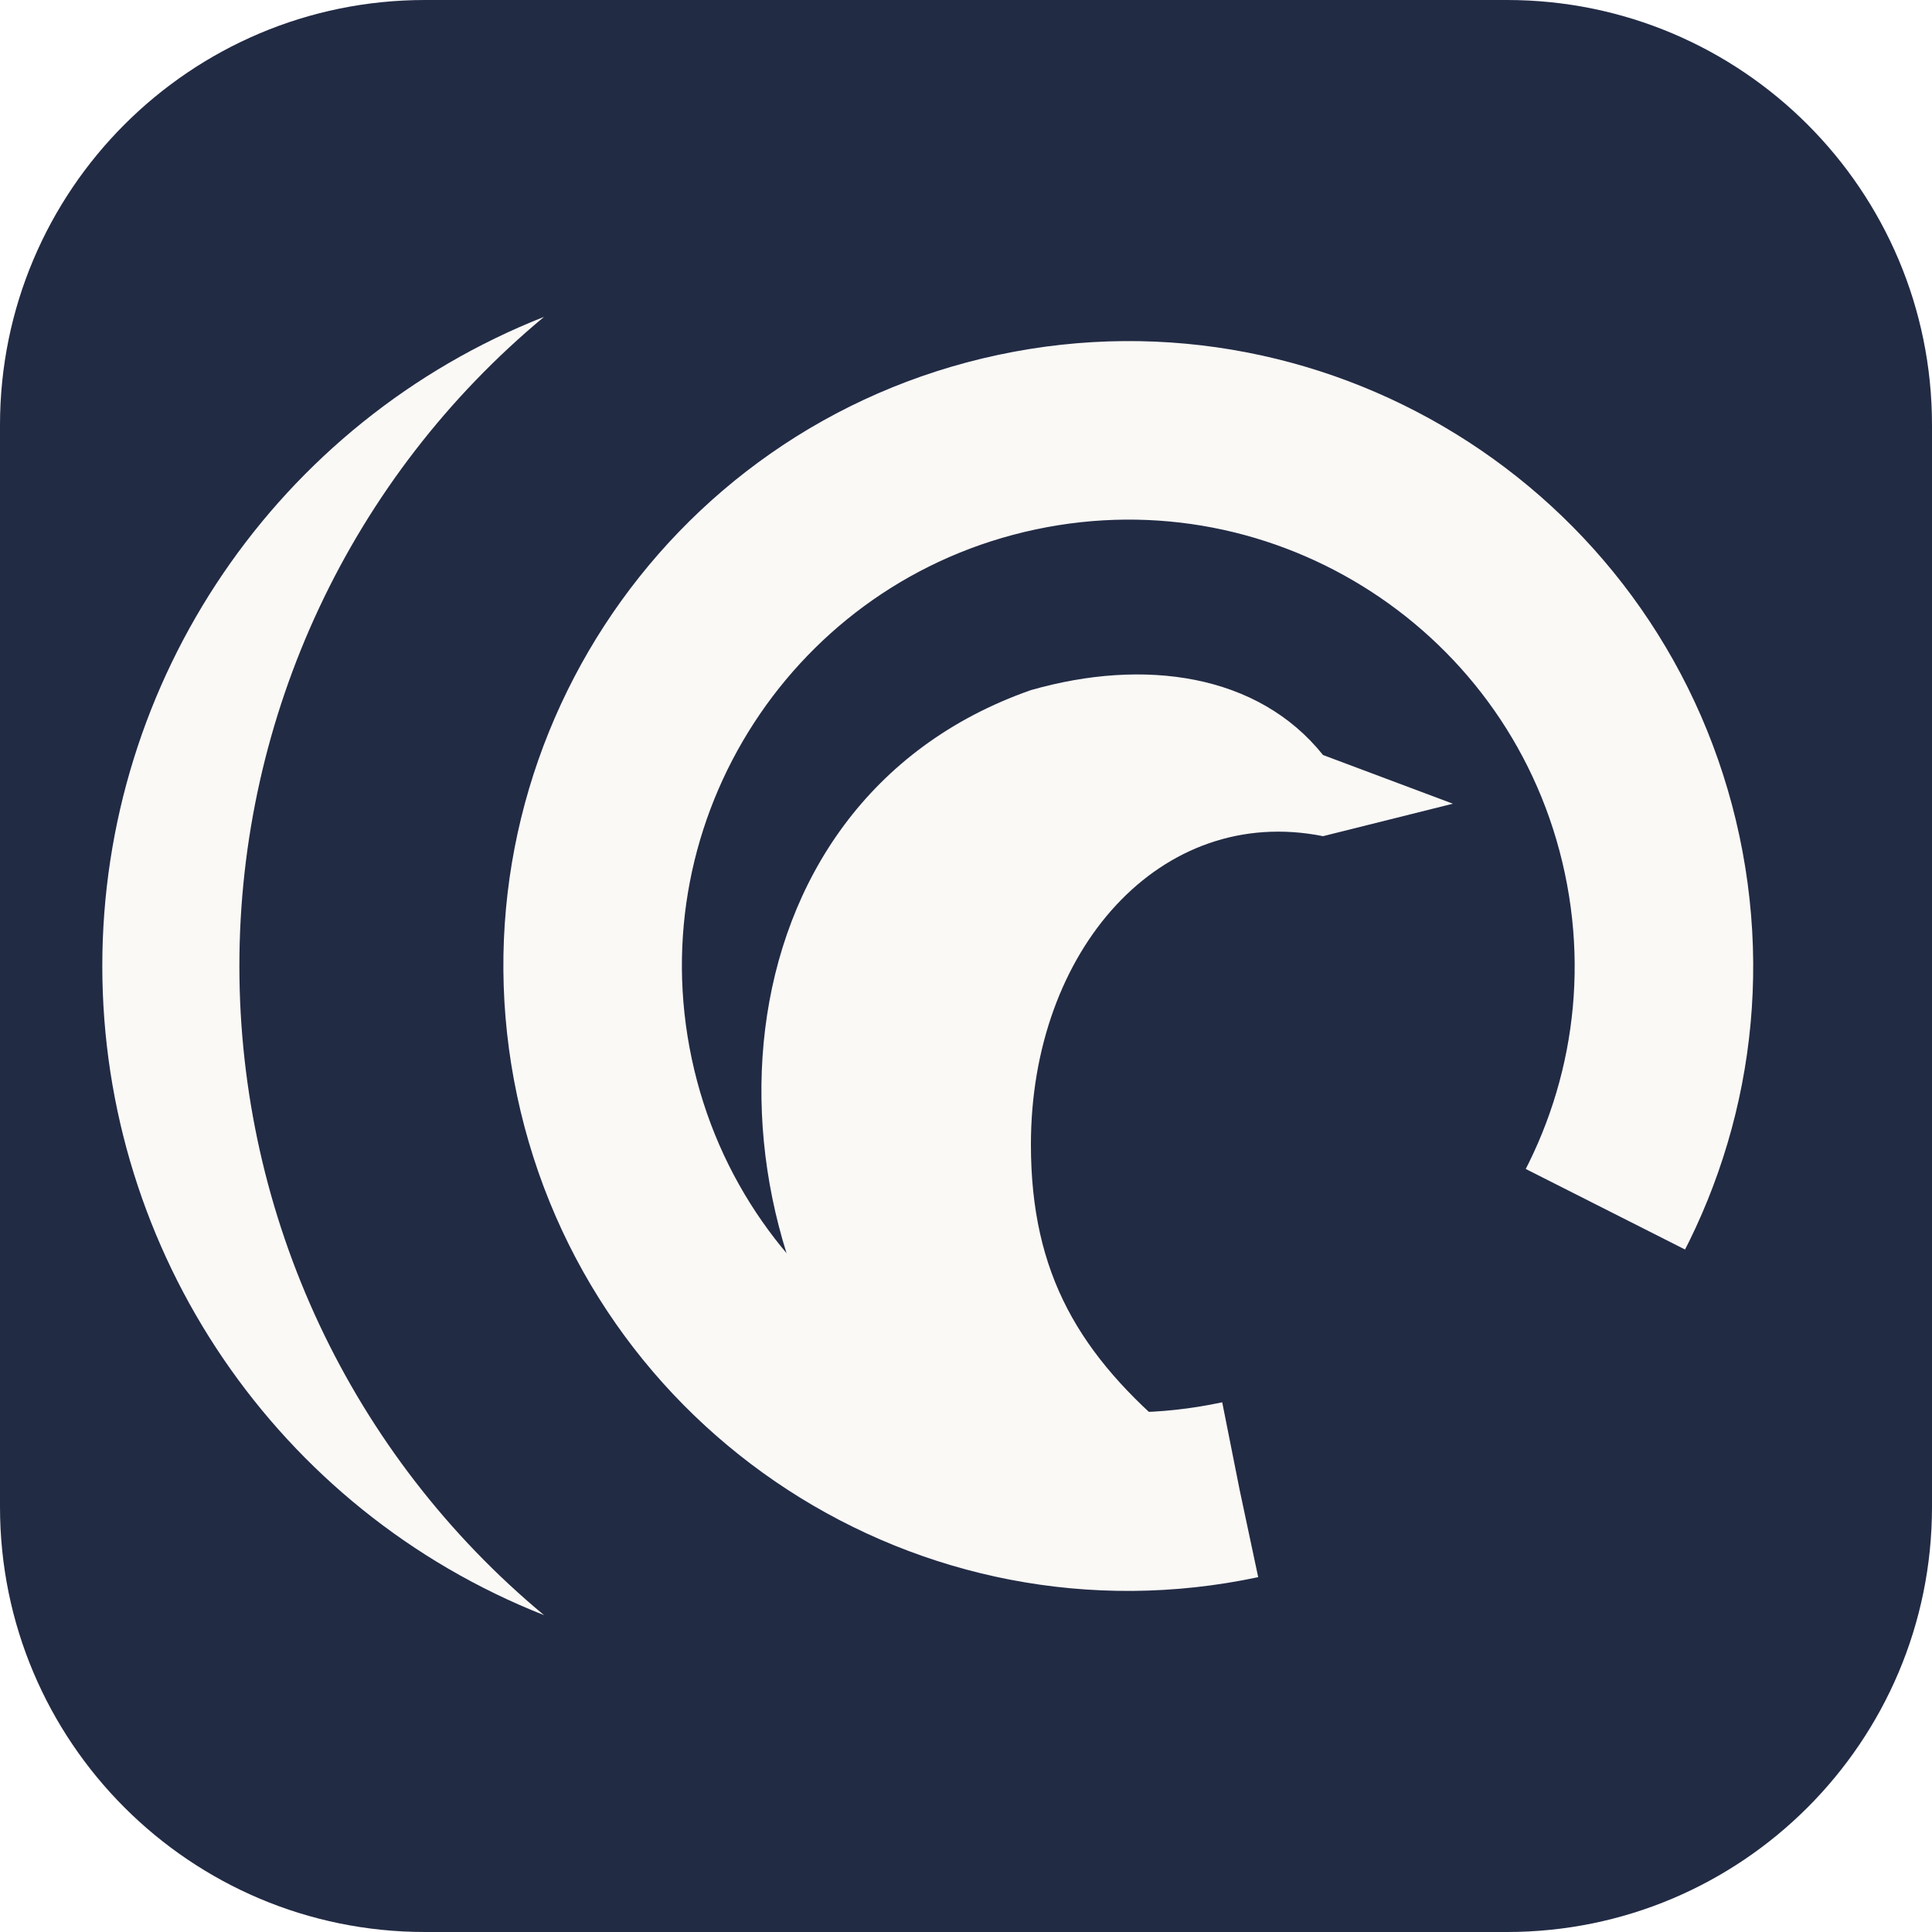
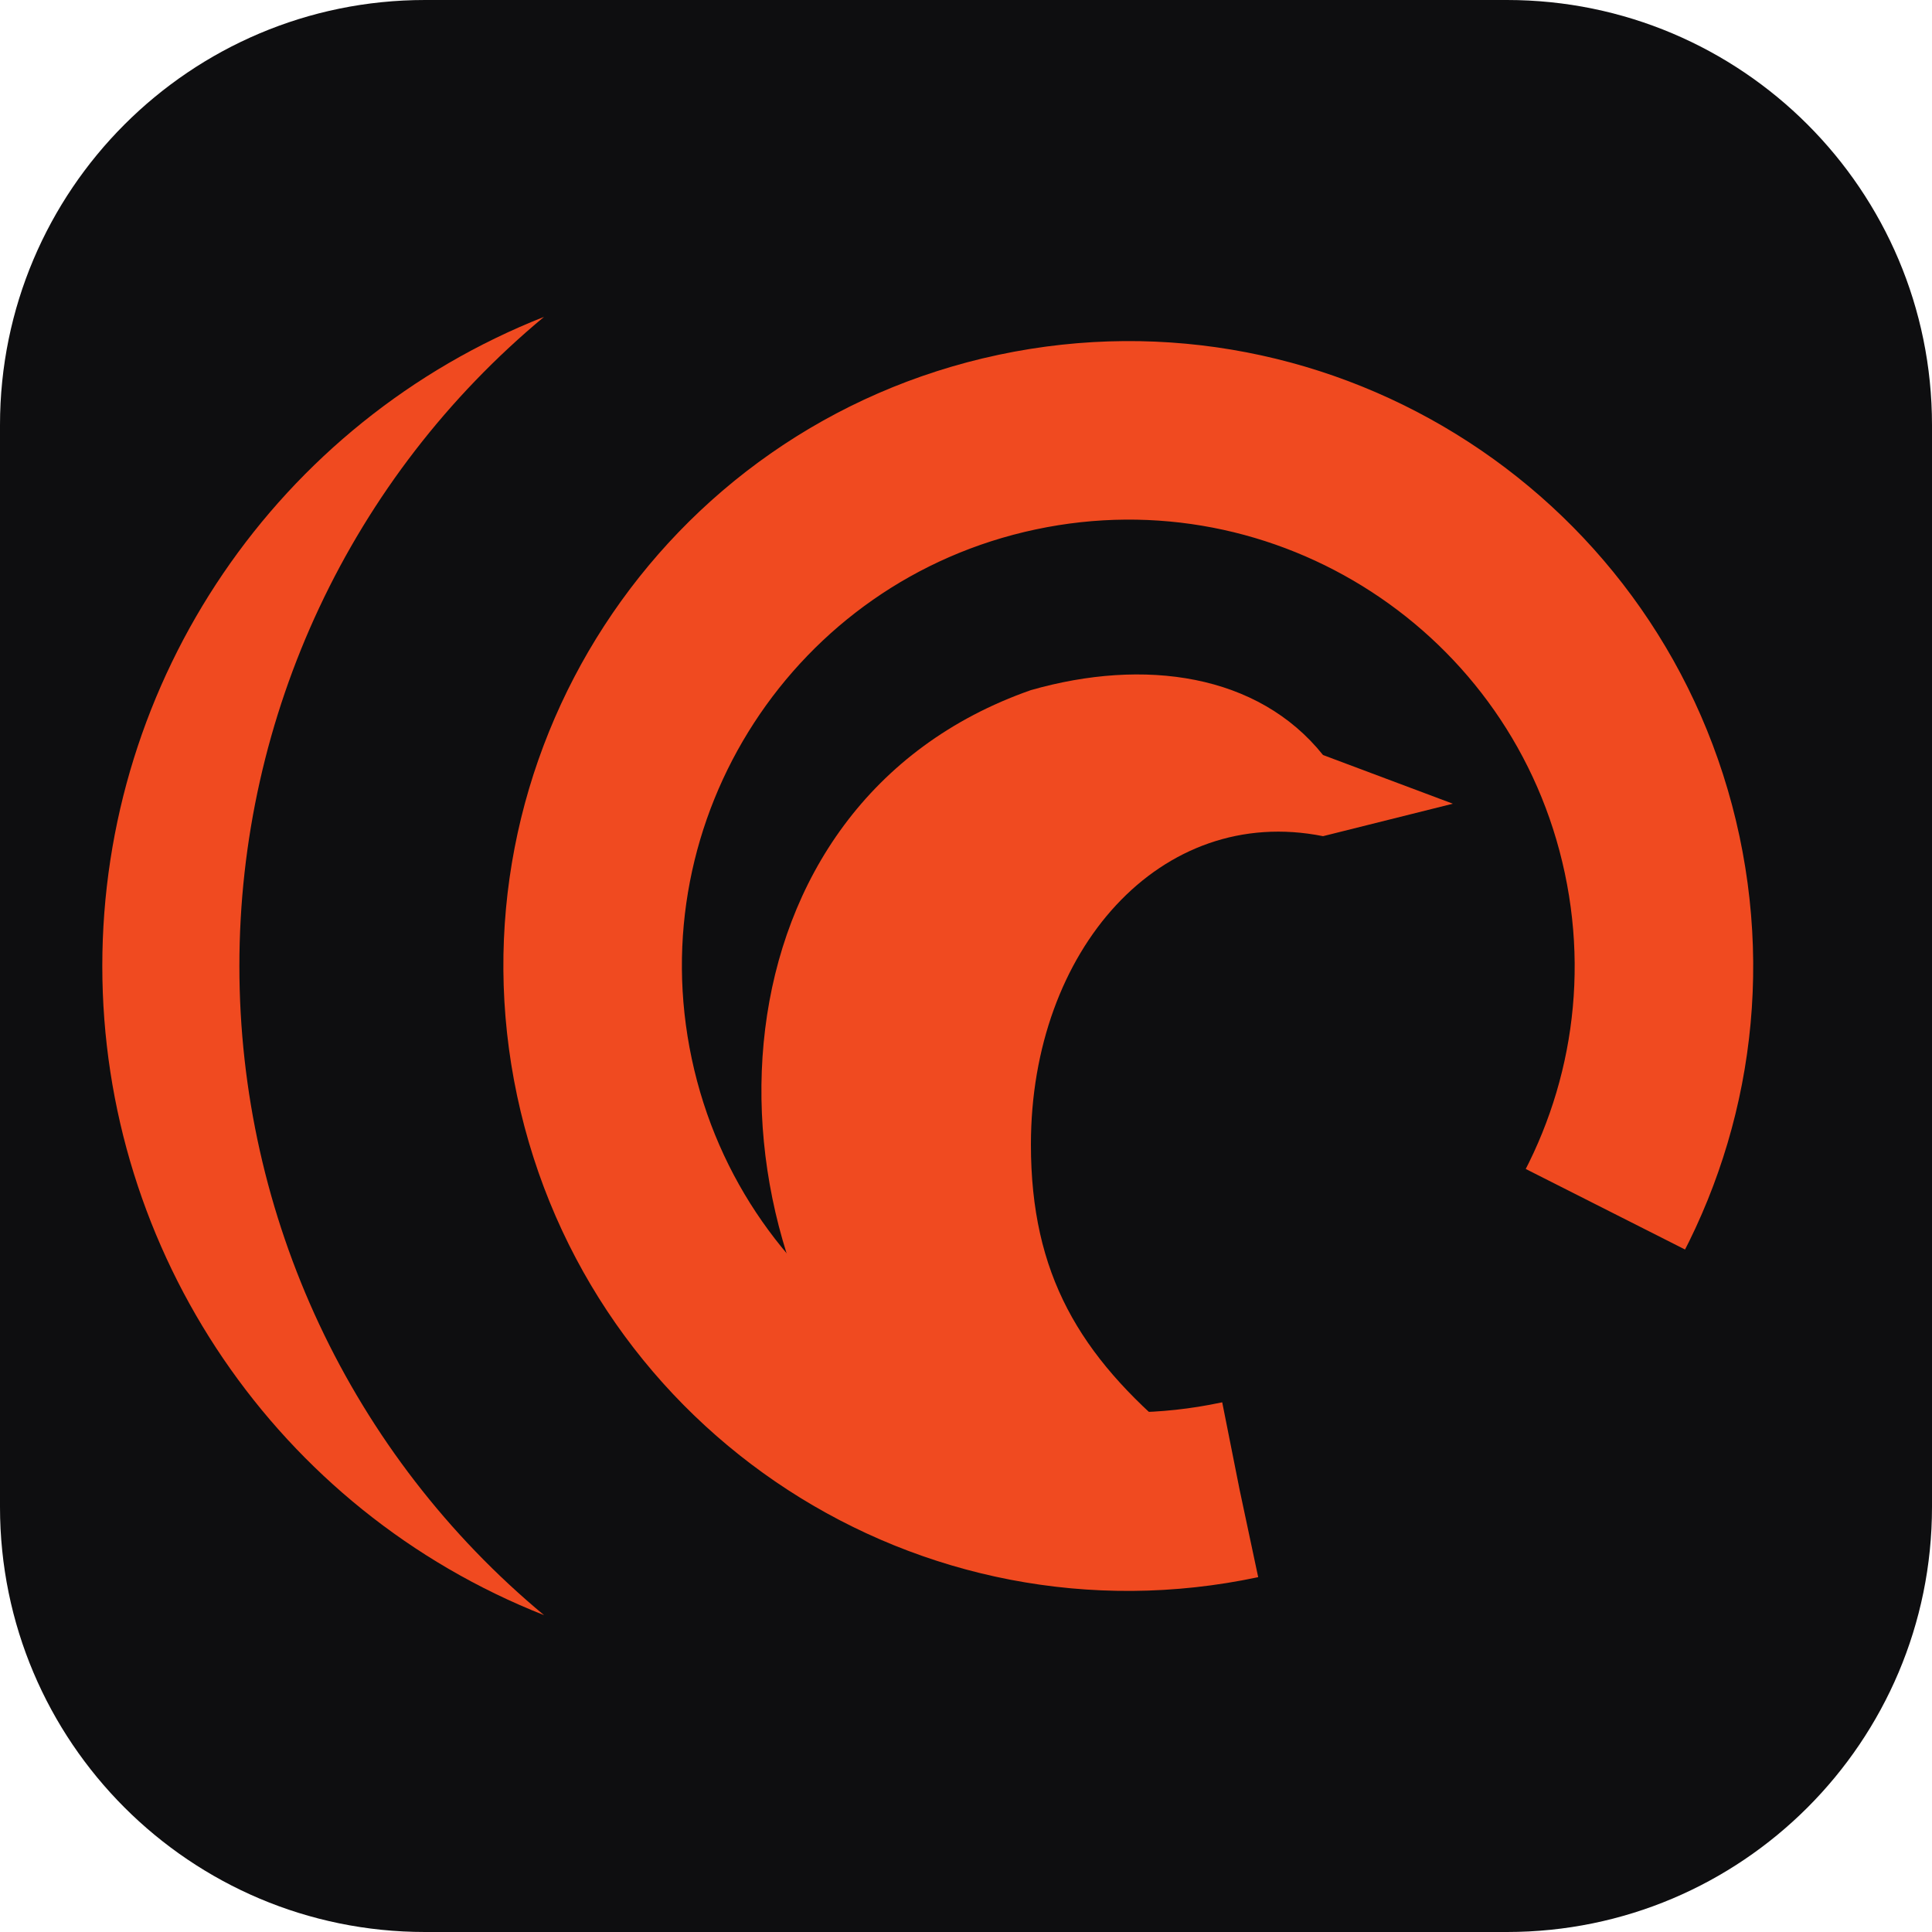
<svg xmlns="http://www.w3.org/2000/svg" viewBox="0 0 100 100">
-   <rect width="100" height="100" rx="22" fill="#222B44" />
-   <g transform="translate(8 8) scale(.84)" fill="#FAF9F6">
+   <rect width="100" height="100" rx="22" fill="#0E0E10" />
+   <g transform="translate(8 8) scale(.84)" fill="#F04A20">
    <path d="M24 10 A43 43 0 0 0 24 90 A52 52 0 0 1 24 10Z" />
-     <circle cx="60" cy="50" r="33" fill="none" stroke="#FAF9F6" stroke-width="11" stroke-dasharray="178 30" transform="rotate(78 60 50)" />
+     <circle cx="60" cy="50" r="33" fill="none" stroke="#F04A20" stroke-width="11" stroke-dasharray="178 30" transform="rotate(78 60 50)" />
    <path d="M46 80 C33 66 34 40 54 33 C61 31 68 32 72 37 L80 40 L72 42 C62 40 54 49 54 61 C54 69 57 74 63 79 Z" />
  </g>
</svg>
